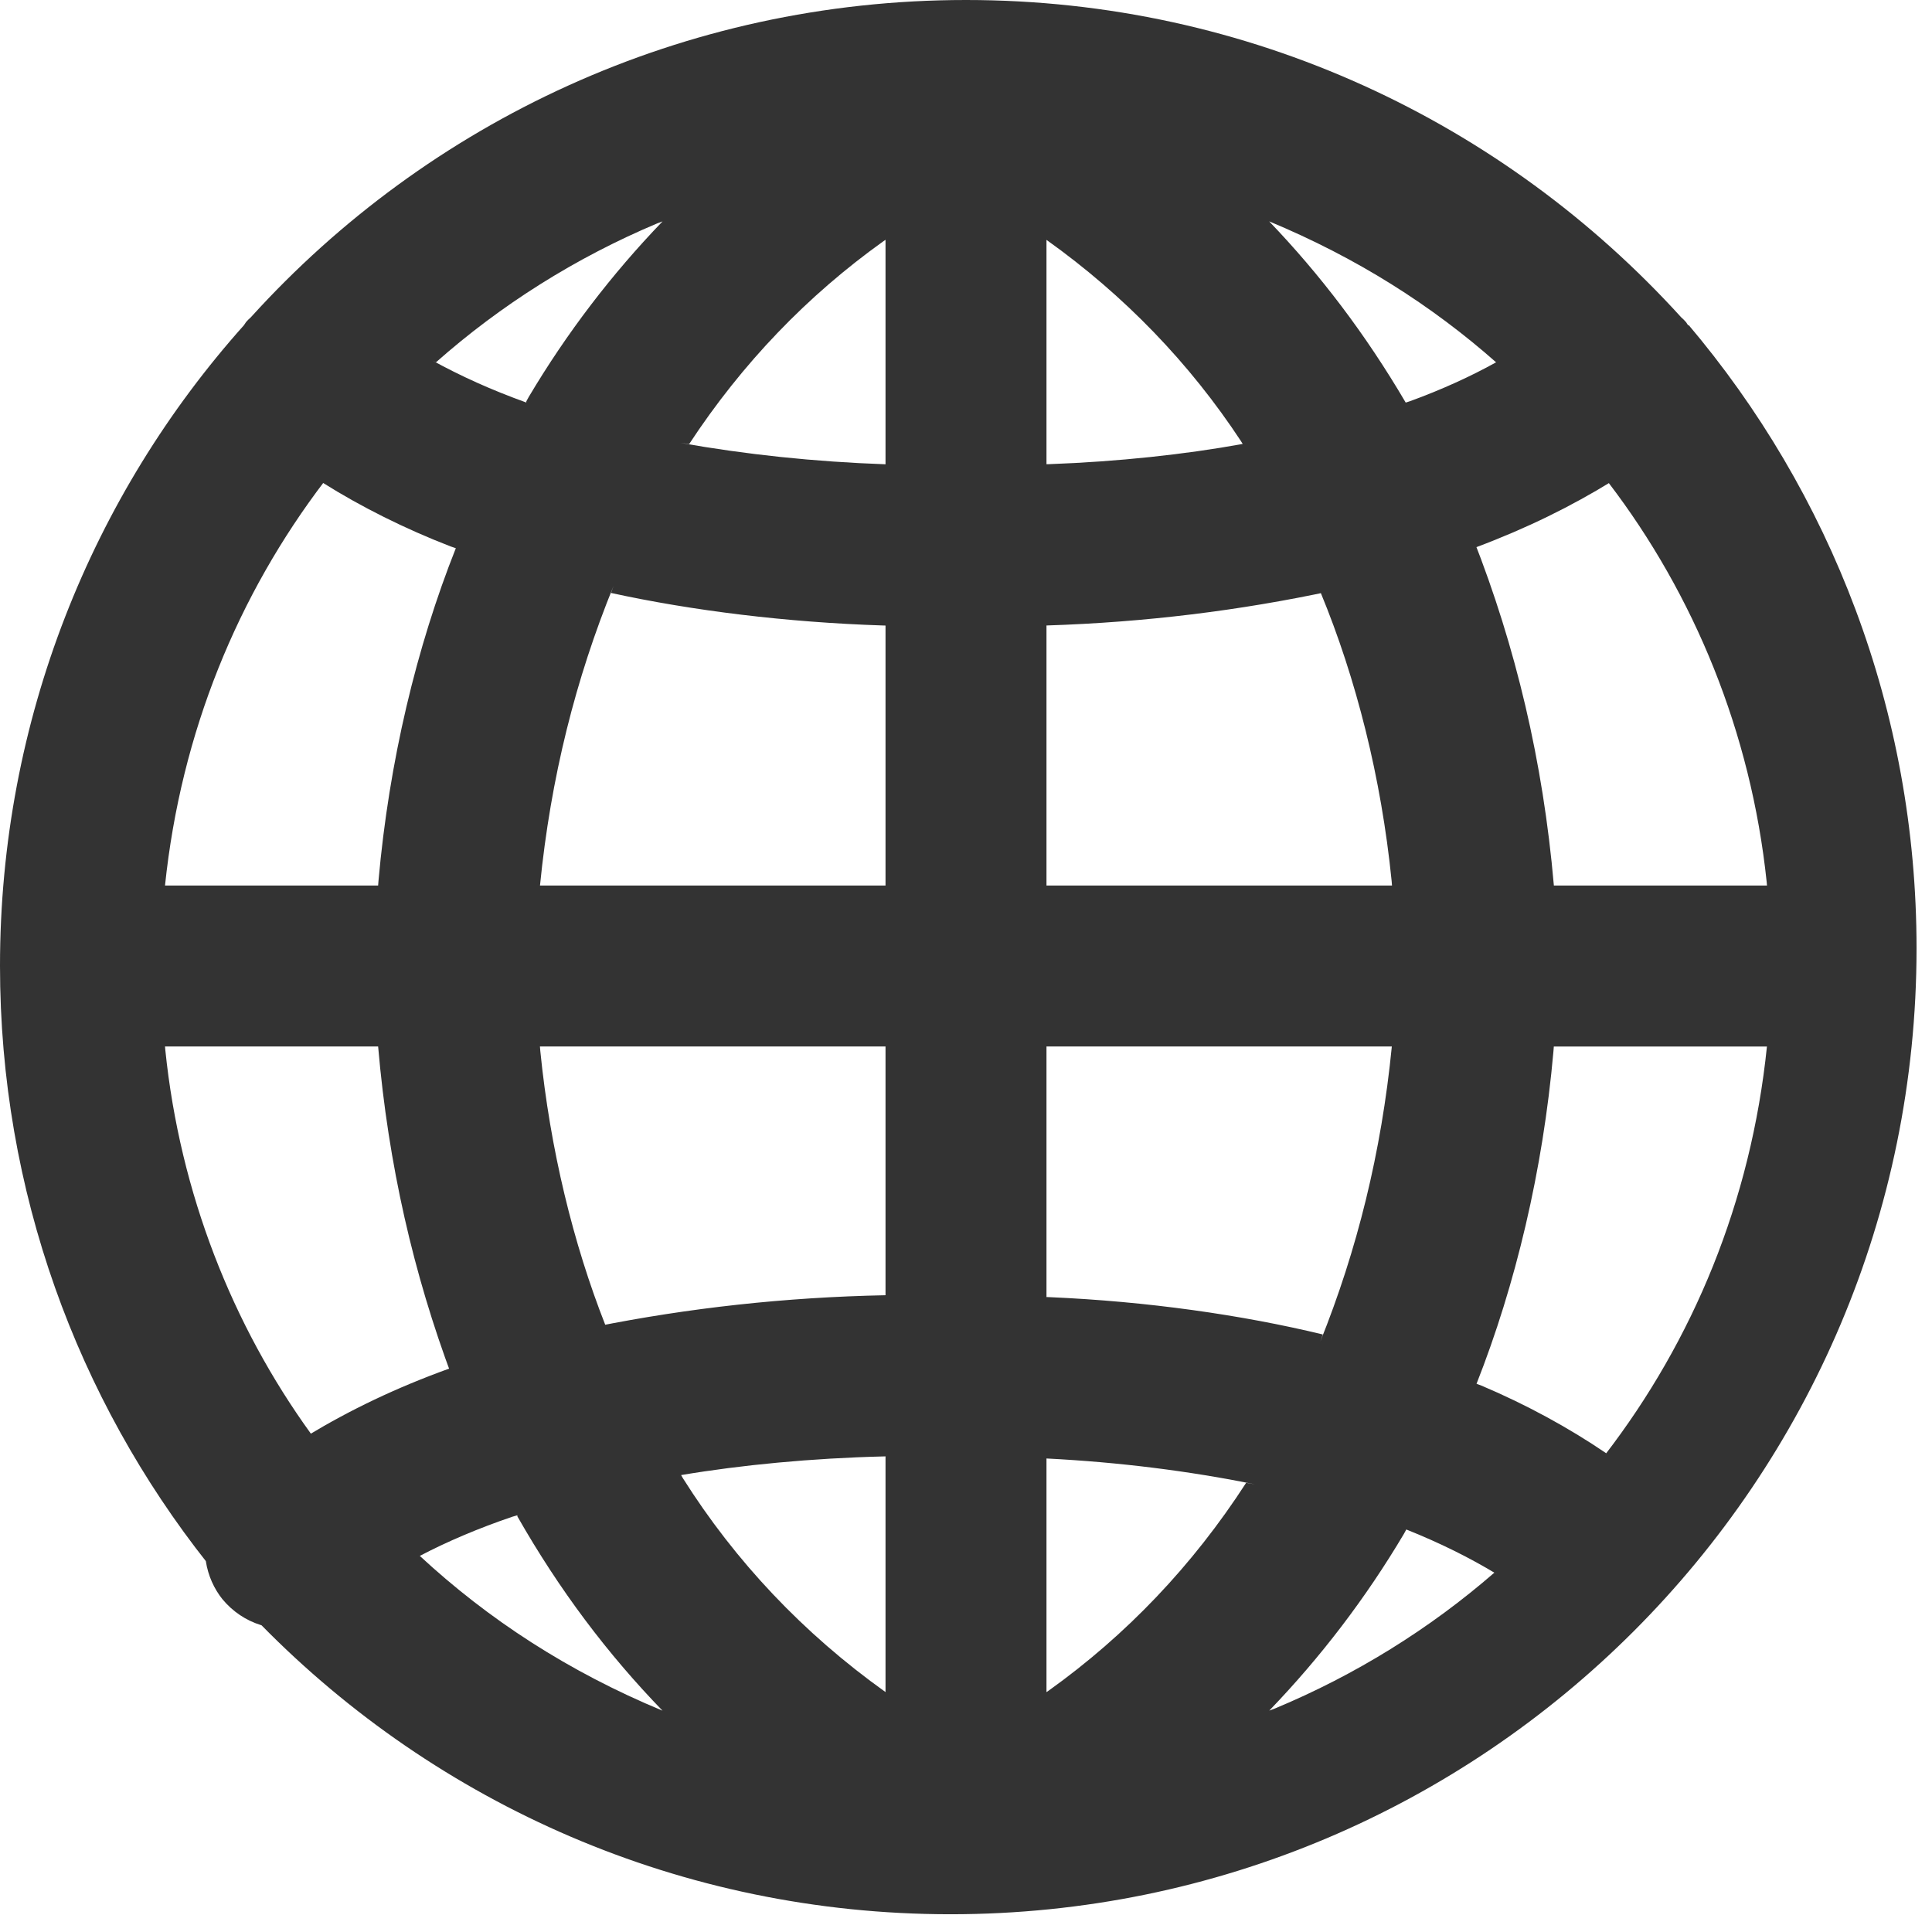
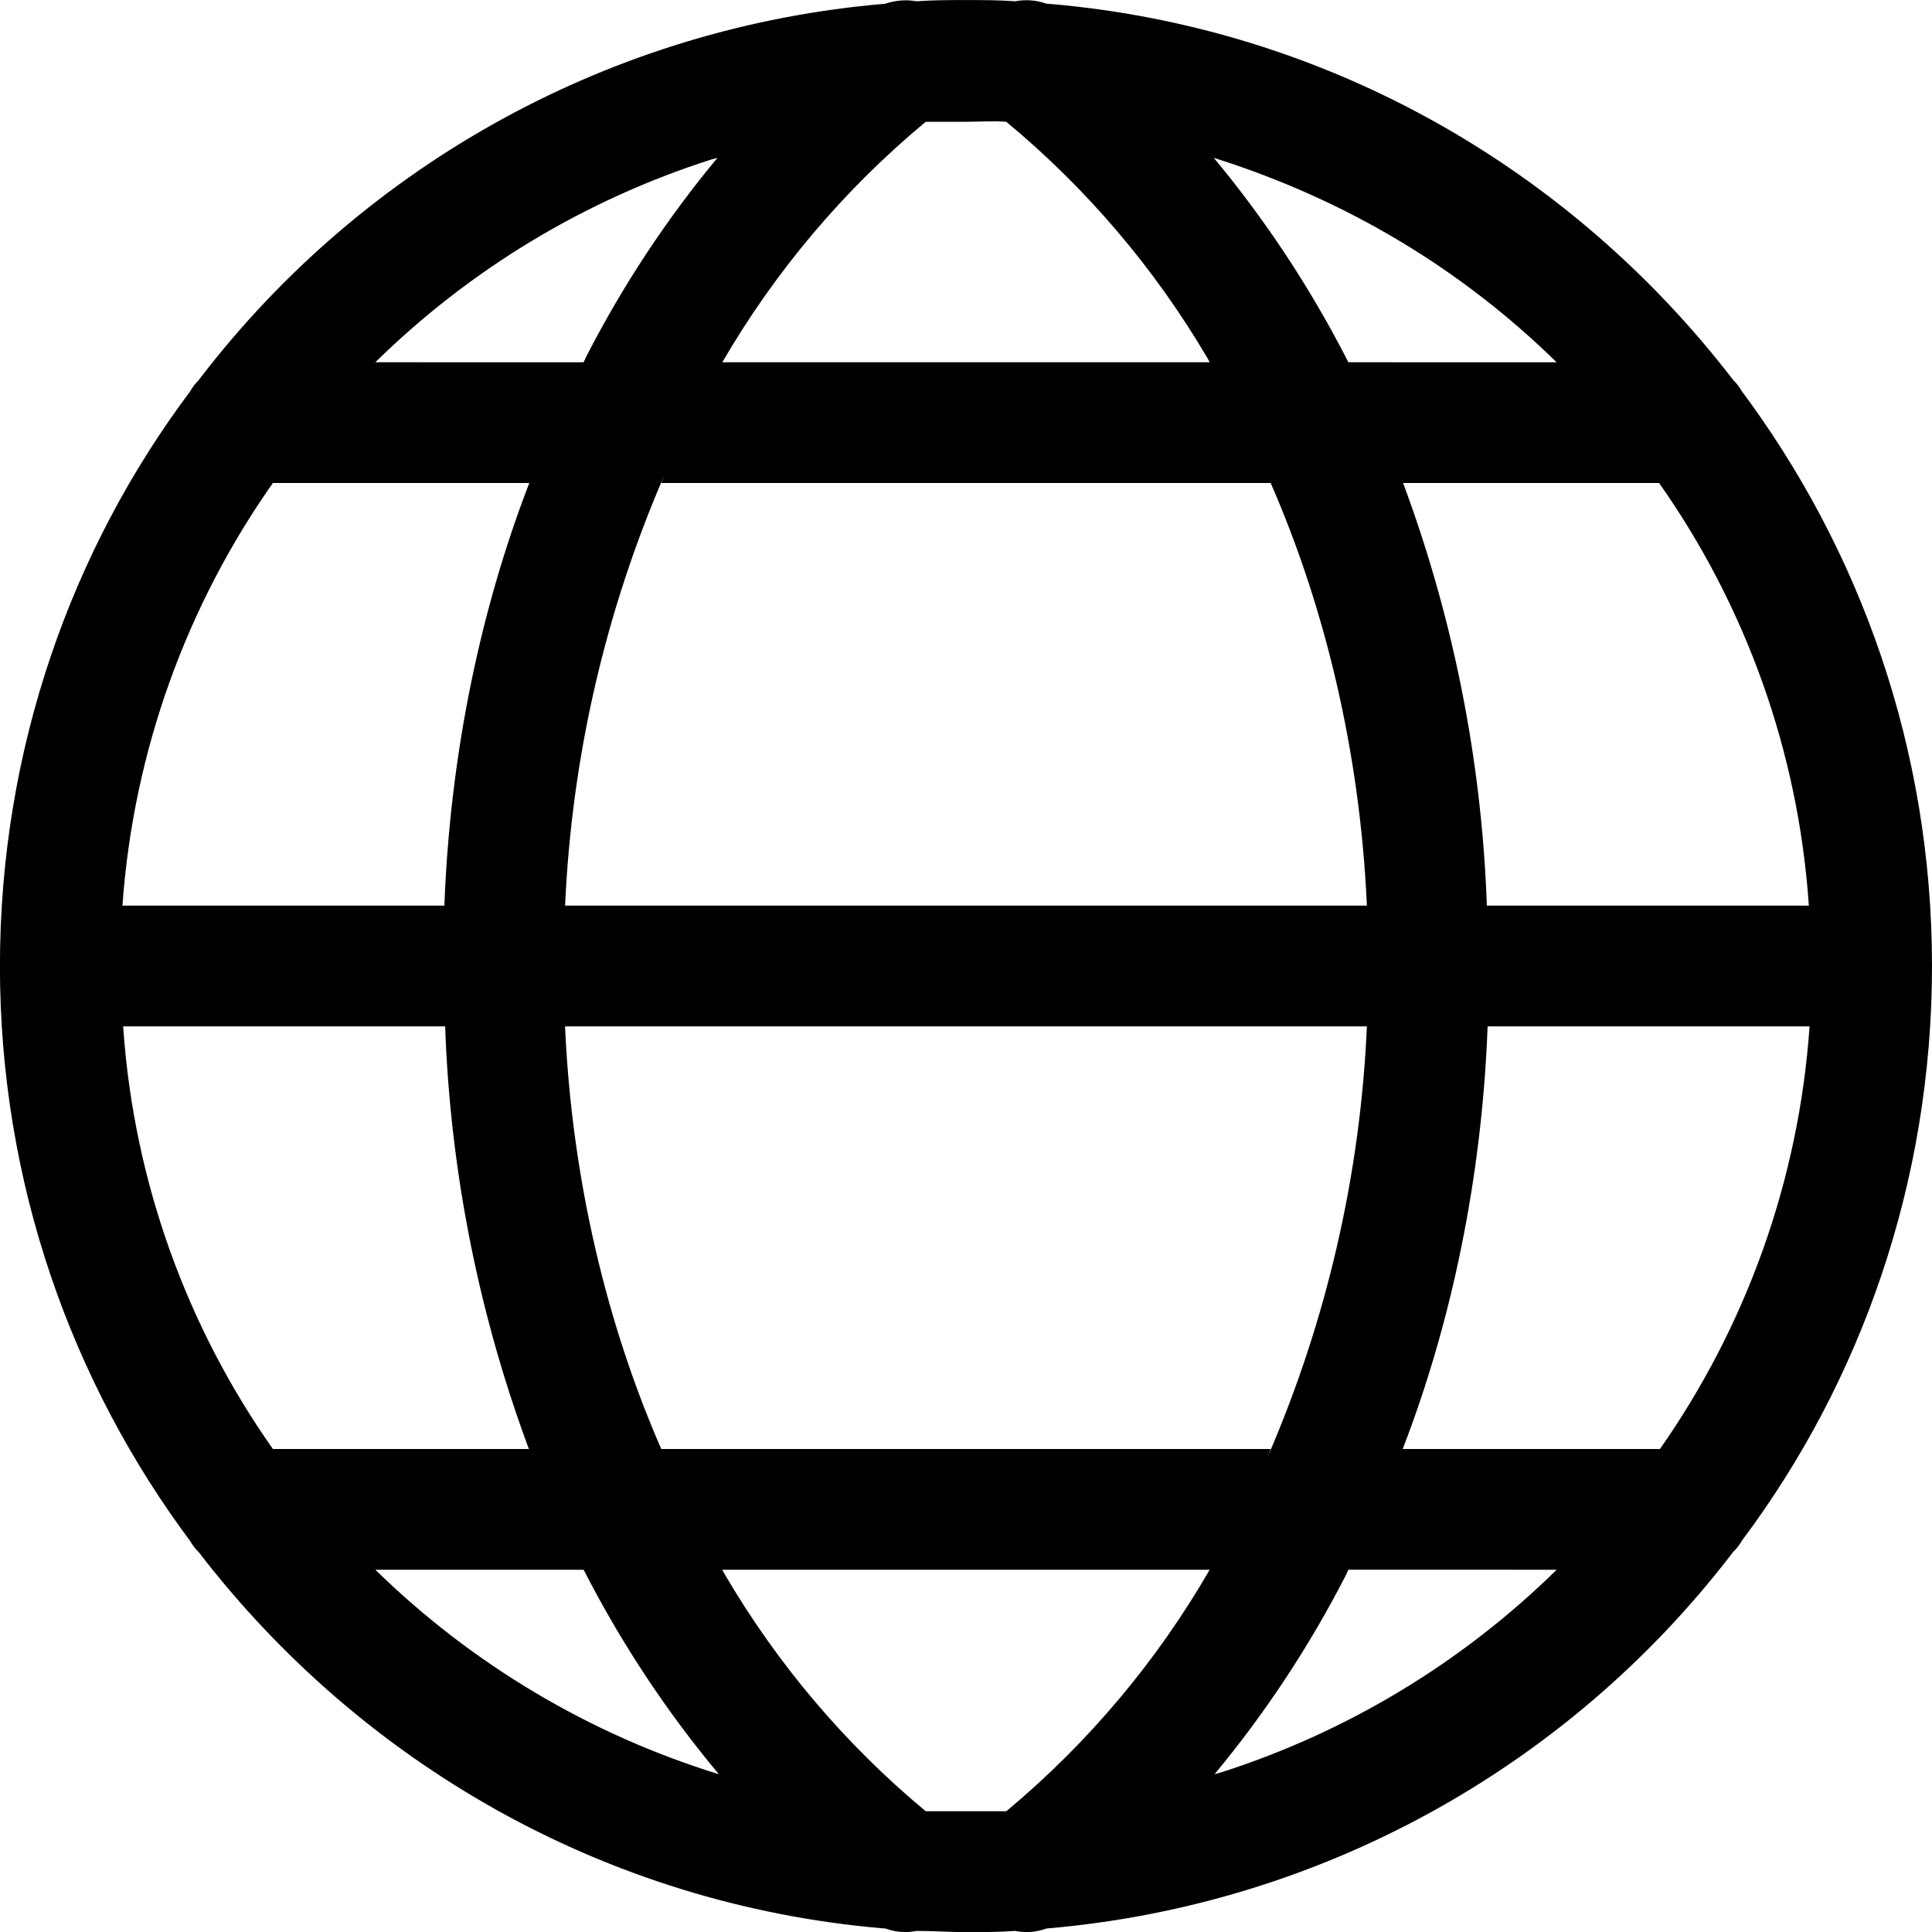
- <svg xmlns="http://www.w3.org/2000/svg" version="1.1" width="32" height="32" viewBox="0 0 32 32">
-   <path fill="#333" d="M27.96 5.387l-0.033-0.050c-0.025-0.029-0.051-0.055-0.079-0.079l-0.001-0.001c-2.935-3.234-7.154-5.257-11.847-5.257s-8.912 2.023-11.835 5.244l-0.012 0.013c-0.029 0.025-0.055 0.051-0.079 0.079l-0.001 0.001s-0.020 0.033-0.033 0.050c-2.507 2.806-4.040 6.53-4.040 10.611 0 3.736 1.284 7.173 3.435 9.892l-0.026-0.033c0.038 0.243 0.136 0.458 0.279 0.636l-0.002-0.003c0.166 0.2 0.386 0.35 0.637 0.427l0.009 0.003c2.905 2.955 6.945 4.786 11.412 4.786 8.837 0 16-7.163 16-16 0-3.943-1.426-7.553-3.791-10.342l0.019 0.023zM26.603 24.070c-0.617-0.42-1.323-0.806-2.066-1.12l-0.081-0.030c0.645-1.636 1.1-3.532 1.274-5.508l0.006-0.078h3.53c-0.264 2.568-1.224 4.871-2.686 6.768l0.023-0.031zM2.733 17.333h3.53c0.169 1.961 0.588 3.772 1.226 5.475l-0.046-0.141c-0.883 0.319-1.64 0.683-2.352 1.113l0.059-0.033c-1.3-1.796-2.169-3.984-2.412-6.357l-0.005-0.056zM5.353 8c0.627 0.394 1.351 0.757 2.109 1.050l0.088 0.030c-0.65 1.636-1.106 3.532-1.281 5.509l-0.006 0.078h-3.53c0.265-2.539 1.208-4.816 2.644-6.699l-0.024 0.032zM14.667 7.69c-1.183-0.042-2.304-0.161-3.399-0.355l0.146 0.021c0.878-1.338 1.96-2.461 3.215-3.358l0.038-0.026zM14.667 10.357v4.31h-5.723c0.177-1.788 0.593-3.43 1.219-4.964l-0.043 0.118c1.342 0.293 2.905 0.487 4.505 0.539l0.042 0.001zM14.667 17.333v4.12c-1.662 0.033-3.261 0.211-4.813 0.522l0.172-0.029c-0.531-1.348-0.914-2.911-1.077-4.539l-0.006-0.074zM14.667 24.123v3.903c-1.359-0.97-2.488-2.165-3.356-3.542l-0.030-0.052c0.997-0.168 2.166-0.28 3.355-0.309l0.031-0.001zM17.333 24.157c1.214 0.062 2.349 0.206 3.456 0.428l-0.149-0.025c-0.887 1.373-1.988 2.524-3.269 3.441l-0.038 0.026zM17.333 21.49v-4.157h5.72c-0.173 1.759-0.577 3.376-1.185 4.889l0.042-0.119c-1.346-0.326-2.915-0.548-4.524-0.618l-0.052-0.002zM17.333 14.667v-4.307c1.64-0.053 3.202-0.247 4.716-0.571l-0.173 0.031c0.585 1.416 1.002 3.058 1.174 4.773l0.006 0.074zM17.333 7.69v-3.717c1.292 0.921 2.373 2.044 3.221 3.333l0.029 0.047c-0.948 0.173-2.068 0.294-3.207 0.335l-0.043 0.001zM21.023 3.667c1.444 0.601 2.686 1.386 3.771 2.346l-0.014-0.012c-0.417 0.232-0.911 0.457-1.423 0.643l-0.074 0.024c-0.668-1.137-1.416-2.12-2.265-3.005l0.005 0.005zM8.717 6.667c-0.588-0.212-1.082-0.437-1.554-0.695l0.058 0.029c1.070-0.947 2.311-1.732 3.665-2.301l0.088-0.033c-0.842 0.874-1.589 1.851-2.216 2.907l-0.040 0.073zM8.57 25.117c0.697 1.223 1.494 2.279 2.407 3.221l-0.004-0.004c-1.552-0.644-2.883-1.508-4.028-2.571l0.008 0.008c0.448-0.236 0.983-0.463 1.536-0.65l0.080-0.023zM23.293 25.333c0.567 0.227 1.047 0.467 1.503 0.742l-0.046-0.026c-1.064 0.925-2.296 1.693-3.638 2.251l-0.089 0.033c0.848-0.88 1.599-1.863 2.23-2.927l0.040-0.073zM25.737 14.667c-0.179-2.060-0.635-3.962-1.335-5.742l0.048 0.139c0.847-0.318 1.571-0.676 2.253-1.095l-0.056 0.032c1.412 1.85 2.355 4.128 2.615 6.609l0.005 0.057z" />
+ <svg xmlns="http://www.w3.org/2000/svg" width="32" height="32">
+   <path d="M28.85 25.52C30.817 22.897 32 19.586 32 16s-1.183-6.897-3.18-9.561l.03.041a.786.786 0 0 0-.143-.186C26.023 2.8 21.986.461 17.393.065l-.06-.004a.997.997 0 0 0-.523-.039l.006-.001c-.27-.02-.543-.02-.817-.02s-.547 0-.817.02a1.036 1.036 0 0 0-.524.043l.007-.002A15.98 15.98 0 0 0 3.32 6.258l-.028.038a.784.784 0 0 0-.141.183l-.002.004c-1.967 2.623-3.15 5.934-3.15 9.52s1.183 6.897 3.18 9.561l-.03-.041c.04.072.088.133.143.186 2.685 3.492 6.722 5.83 11.313 6.229l.06.004a.981.981 0 0 0 .333.06c.066-.002.129-.009.191-.021l-.007.001c.27 0 .543.02.817.02s.547 0 .817-.02c.054.011.117.018.182.02H17c.12-.001.234-.023.34-.062l-.007.002a16.006 16.006 0 0 0 11.342-6.196l.028-.038a.801.801 0 0 0 .145-.183l.002-.004zM23.233 24c.8-2.068 1.307-4.46 1.405-6.957l.001-.043h5.333a13.87 13.87 0 0 1-2.509 7.044l.029-.044zm2.55 2a14.03 14.03 0 0 1-5.567 3.359l-.099.027a18.042 18.042 0 0 0 2.169-3.285l.048-.102zM4.52 24a13.768 13.768 0 0 1-2.477-6.955L2.04 17h5.333a22.353 22.353 0 0 0 1.445 7.154L8.767 24zm5.147 2a18.224 18.224 0 0 0 2.263 3.415l-.023-.028a14.072 14.072 0 0 1-5.692-3.389l.002.002zM4.52 8h4.247c-.8 2.068-1.307 4.46-1.405 6.957L7.361 15H2.028A13.866 13.866 0 0 1 4.55 7.957L4.521 8zm1.697-2a14.03 14.03 0 0 1 5.567-3.359l.099-.027a18.042 18.042 0 0 0-2.169 3.285l-.048.102zM27.48 8a13.768 13.768 0 0 1 2.477 6.955l.003.045h-5.333a22.353 22.353 0 0 0-1.445-7.154l.051.154zm-5.147-2a18.24 18.24 0 0 0-2.253-3.415l.023.029c2.224.7 4.129 1.866 5.682 3.389l-.002-.002zm.297 9H9.36a20.174 20.174 0 0 1 1.644-7.131L10.953 8h10.093c.9 2.057 1.474 4.446 1.592 6.955l.002.045zM9.36 17h13.28a20.153 20.153 0 0 1-1.644 7.131l.05-.131H10.953c-.9-2.057-1.475-4.446-1.592-6.955L9.359 17zm7.307-14.983a14.884 14.884 0 0 1 3.332 3.914l.038.069h-8.073a14.92 14.92 0 0 1 3.346-3.964l.024-.019h.667c.23 0 .443-.017.667 0zM15.333 30a14.88 14.88 0 0 1-3.332-3.93l-.038-.07h8.073a14.913 14.913 0 0 1-3.346 3.981l-.024.019h-1.334z" />
</svg>
